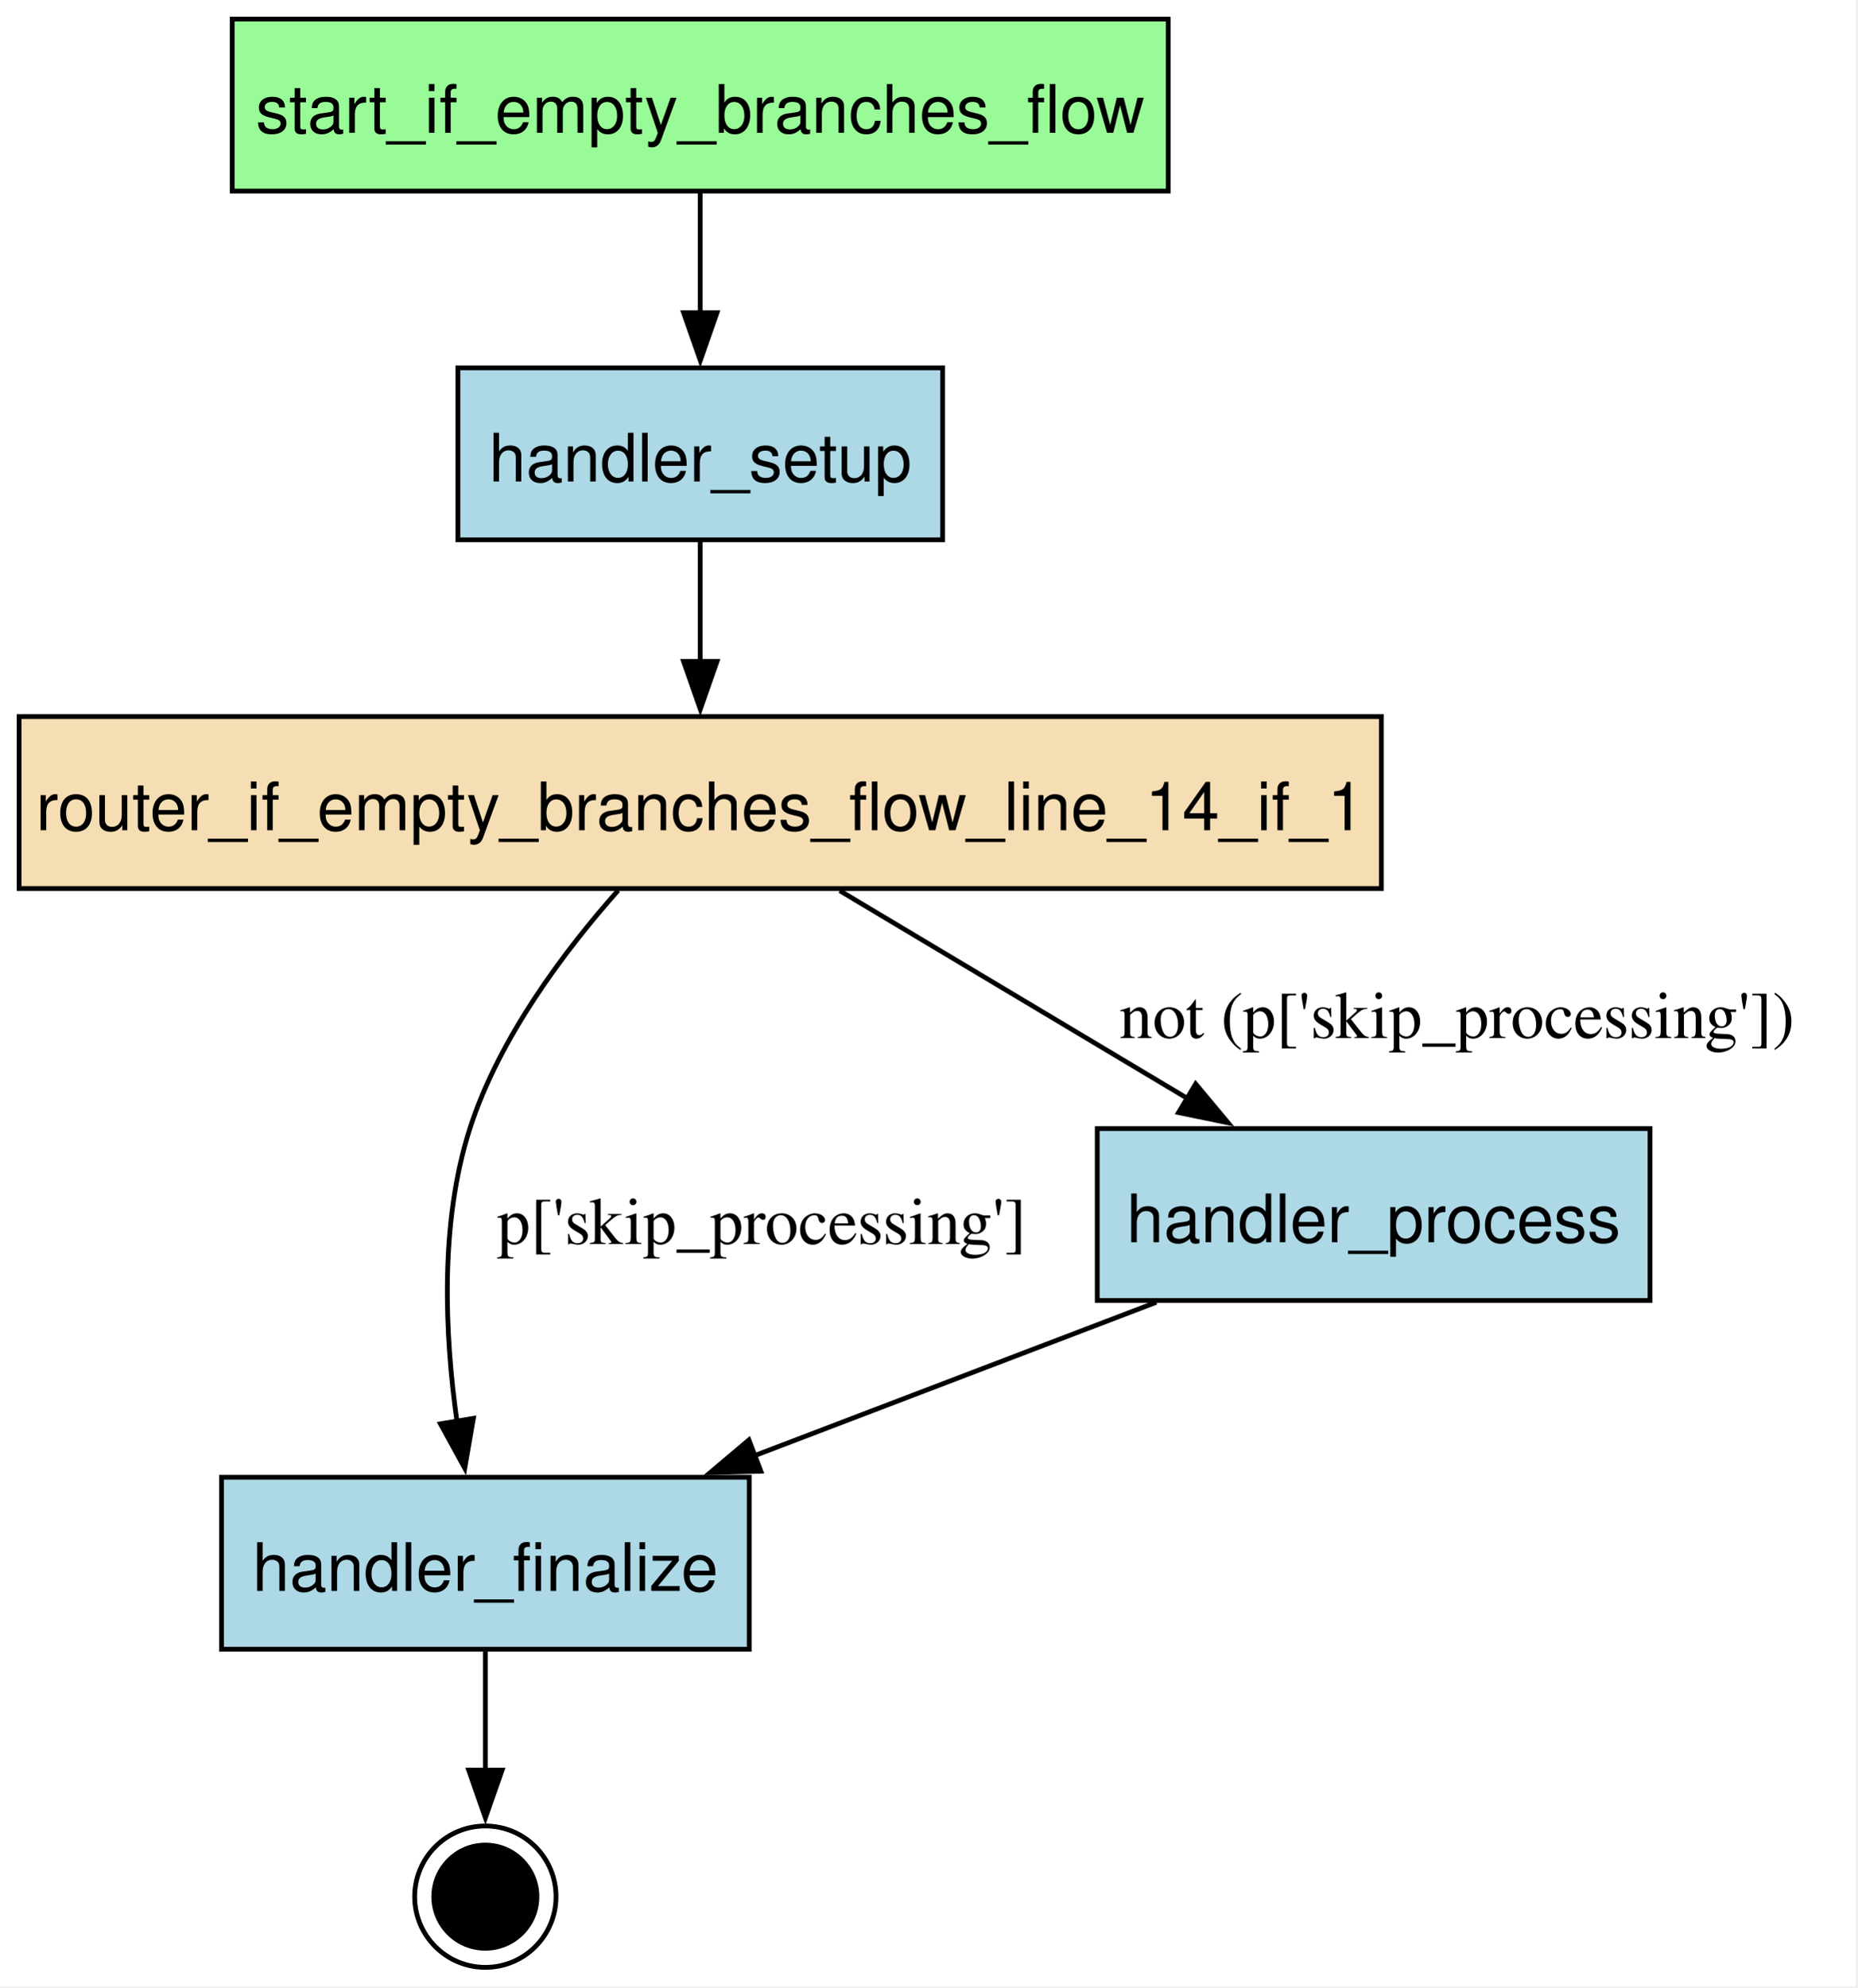
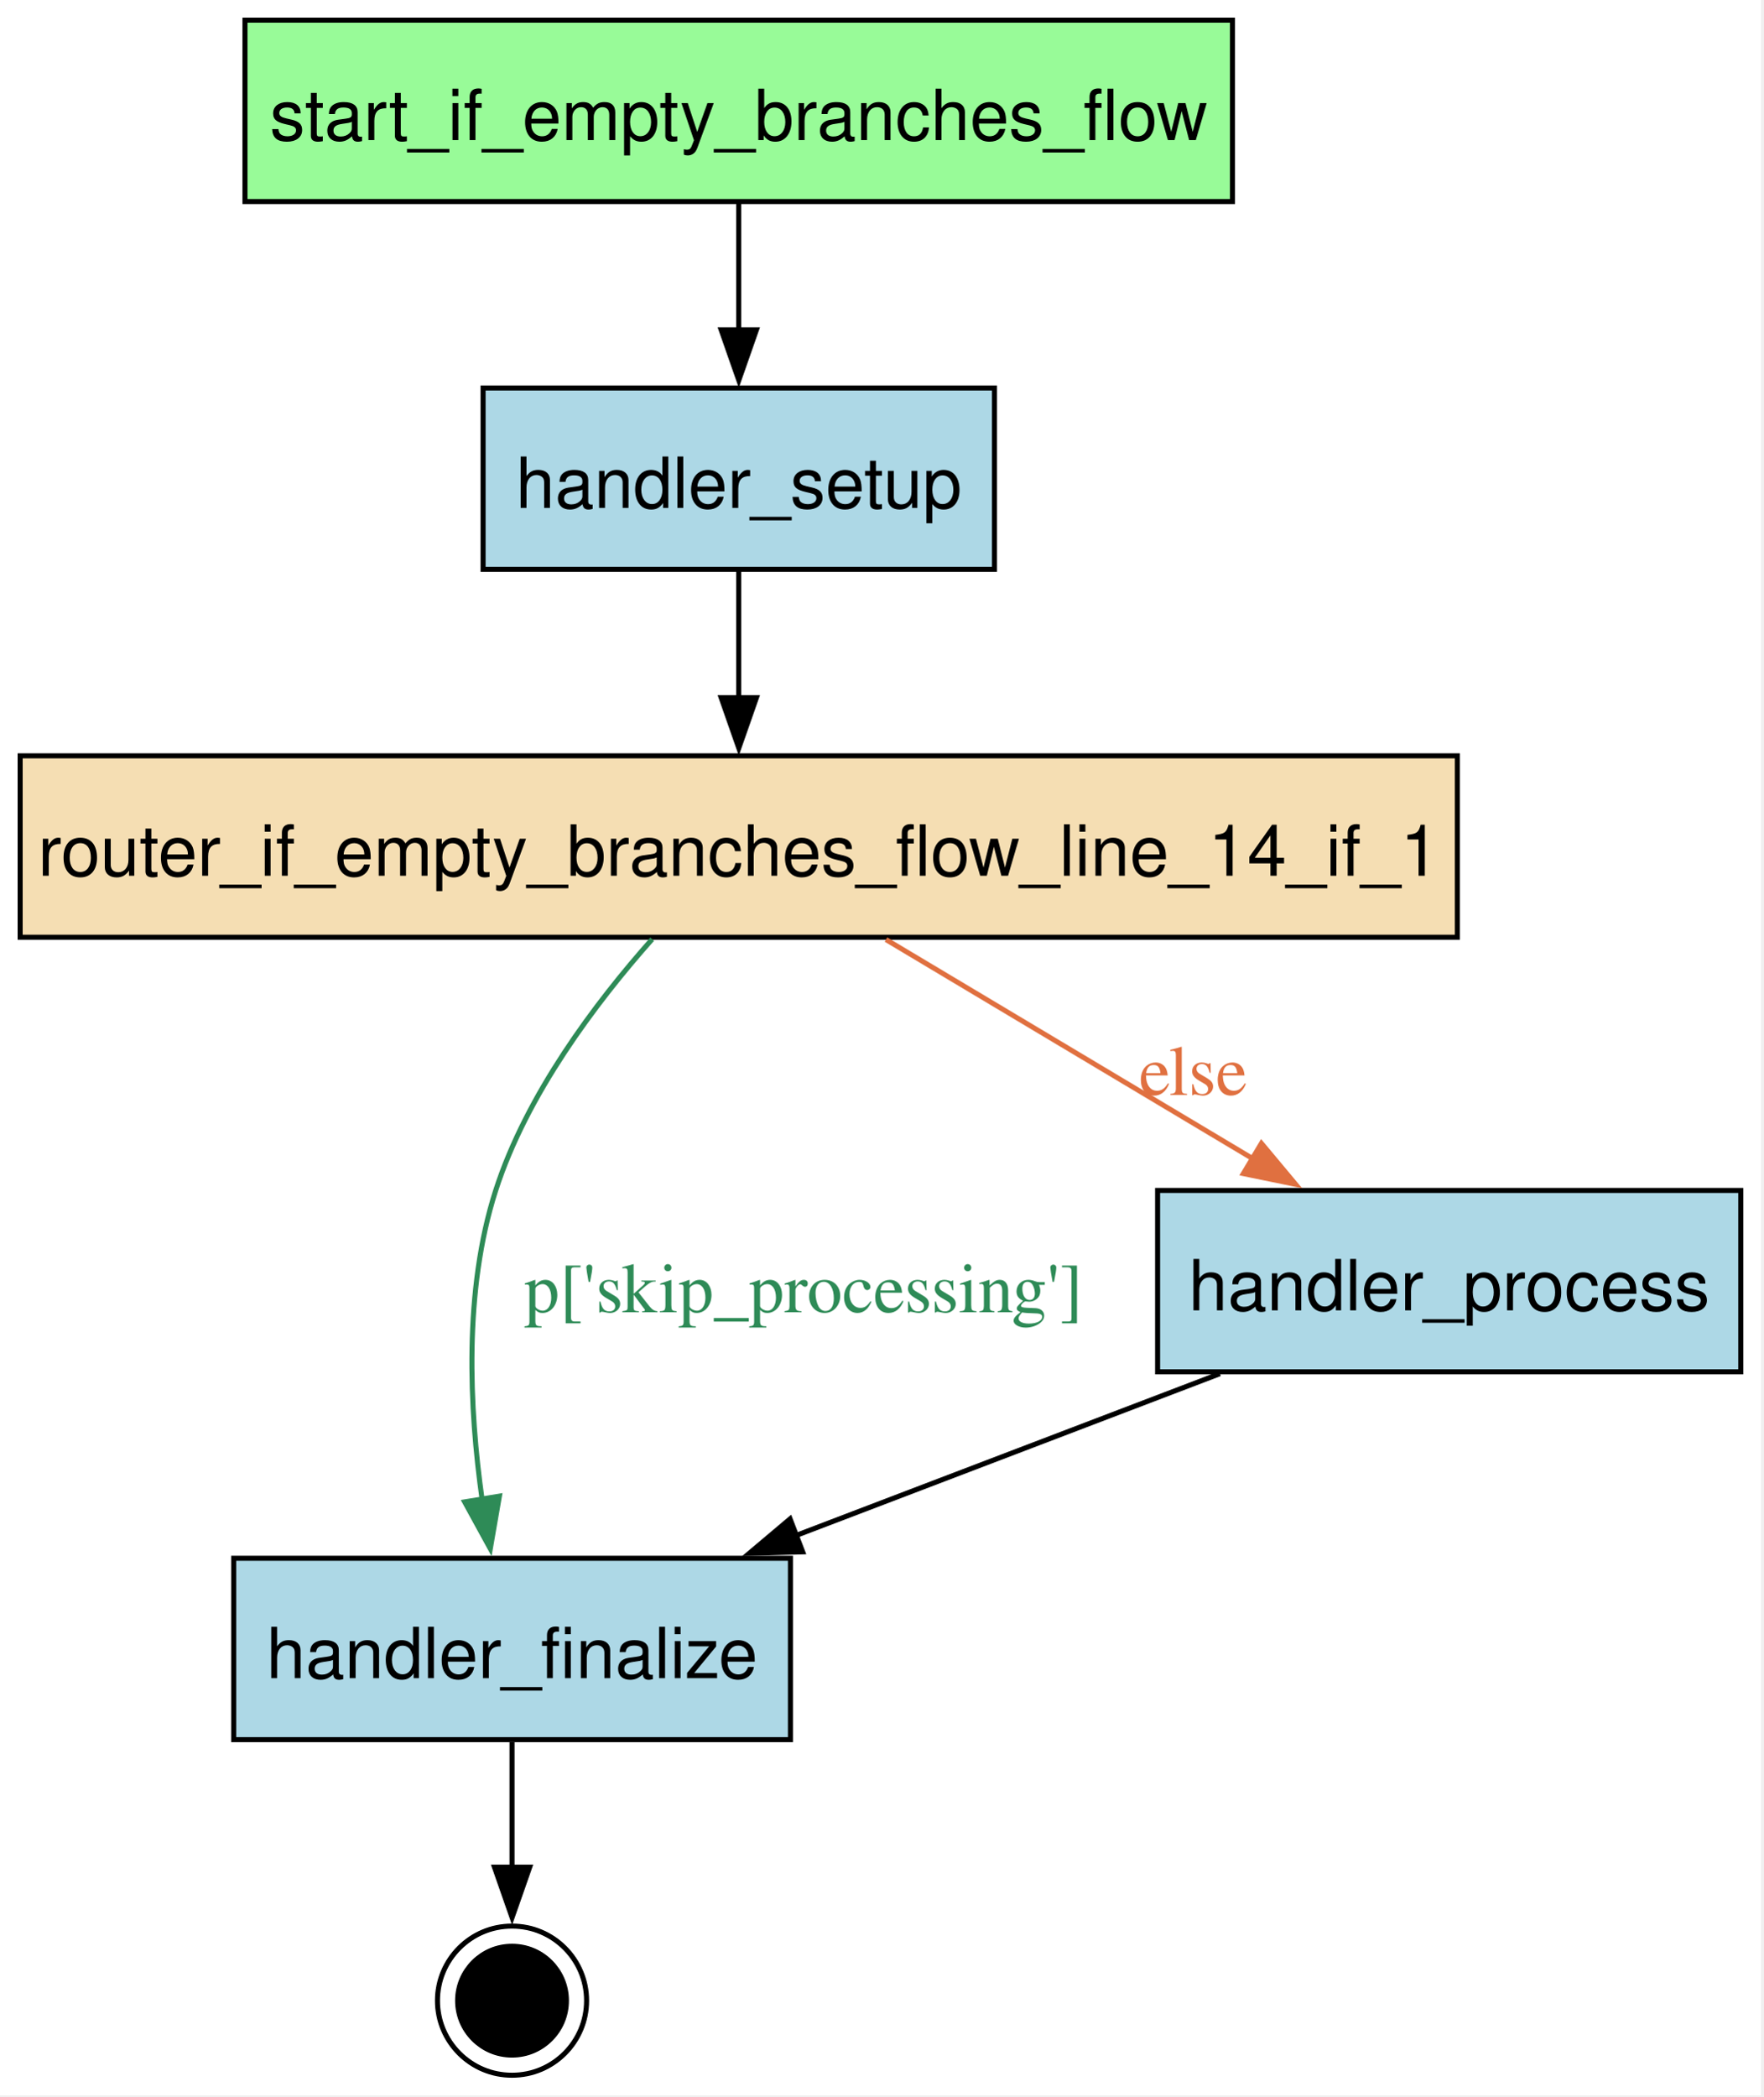
- <svg xmlns="http://www.w3.org/2000/svg" width="389pt" height="416pt" viewBox="0.00 0.00 389.00 416.00">
+ <svg xmlns="http://www.w3.org/2000/svg" width="350pt" height="416pt" viewBox="0.00 0.00 350.00 416.00">
  <g id="graph0" class="graph" transform="scale(1 1) rotate(0) translate(4 411.85)">
-     <polygon fill="white" stroke="none" points="-4,4 -4,-411.85 384.57,-411.85 384.57,4 -4,4" />
+     <polygon fill="white" stroke="none" points="-4,4 -4,-411.85 345.5,-411.85 345.5,4 -4,4" />
    <g id="node1" class="node">
      <polygon fill="palegreen" stroke="black" points="240.62,-407.85 44.62,-407.85 44.62,-371.85 240.62,-371.85 240.62,-407.85" />
      <text xml:space="preserve" text-anchor="middle" x="142.62" y="-384.05" font-family="Helvetica,sans-Serif" font-size="14.00">start_if_empty_branches_flow</text>
    </g>
    <g id="node4" class="node">
      <polygon fill="lightblue" stroke="black" points="193.38,-334.85 91.88,-334.85 91.88,-298.85 193.38,-298.85 193.38,-334.85" />
      <text xml:space="preserve" text-anchor="middle" x="142.62" y="-311.05" font-family="Helvetica,sans-Serif" font-size="14.00">handler_setup</text>
    </g>
    <g id="edge1" class="edge">
      <path fill="none" stroke="black" d="M142.62,-371.66C142.62,-364.08 142.62,-354.95 142.62,-346.39" />
      <polygon fill="black" stroke="black" points="146.13,-346.39 142.63,-336.39 139.13,-346.39 146.13,-346.39" />
    </g>
    <g id="node2" class="node">
      <polygon fill="lightblue" stroke="black" points="152.88,-102.6 42.38,-102.6 42.38,-66.6 152.88,-66.6 152.88,-102.6" />
      <text xml:space="preserve" text-anchor="middle" x="97.62" y="-78.8" font-family="Helvetica,sans-Serif" font-size="14.00">handler_finalize</text>
    </g>
    <g id="node6" class="node">
      <ellipse fill="black" stroke="black" cx="97.62" cy="-14.8" rx="10.8" ry="10.8" />
      <ellipse fill="none" stroke="black" cx="97.62" cy="-14.8" rx="14.8" ry="14.8" />
    </g>
    <g id="edge6" class="edge">
      <path fill="none" stroke="black" d="M97.62,-66.14C97.62,-58.55 97.62,-49.5 97.62,-41.19" />
      <polygon fill="black" stroke="black" points="101.13,-41.3 97.63,-31.3 94.13,-41.3 101.13,-41.3" />
    </g>
    <g id="node3" class="node">
      <polygon fill="lightblue" stroke="black" points="341.5,-175.6 225.75,-175.6 225.75,-139.6 341.5,-139.6 341.5,-175.6" />
      <text xml:space="preserve" text-anchor="middle" x="283.62" y="-151.8" font-family="Helvetica,sans-Serif" font-size="14.00">handler_process</text>
    </g>
    <g id="edge5" class="edge">
      <path fill="none" stroke="black" d="M238.12,-139.23C212.68,-129.52 180.75,-117.33 153.76,-107.03" />
      <polygon fill="black" stroke="black" points="155.31,-103.87 144.71,-103.58 152.81,-110.41 155.31,-103.87" />
    </g>
    <g id="node5" class="node">
      <polygon fill="wheat" stroke="black" points="285.25,-261.85 0,-261.85 0,-225.85 285.25,-225.85 285.25,-261.85" />
      <text xml:space="preserve" text-anchor="middle" x="142.62" y="-238.05" font-family="Helvetica,sans-Serif" font-size="14.00">router_if_empty_branches_flow_line_14_if_1</text>
    </g>
    <g id="edge2" class="edge">
      <path fill="none" stroke="black" d="M142.62,-298.66C142.62,-291.08 142.62,-281.95 142.62,-273.39" />
      <polygon fill="black" stroke="black" points="146.13,-273.39 142.63,-263.39 139.13,-273.39 146.13,-273.39" />
    </g>
    <g id="edge3" class="edge">
-       <path fill="none" stroke="black" d="M125.43,-225.46C114.19,-212.81 100.49,-194.61 94.38,-175.6 88,-155.79 89.14,-132.26 91.69,-114.22" />
-       <polygon fill="black" stroke="black" points="95.12,-114.93 93.31,-104.49 88.22,-113.78 95.12,-114.93" />
-       <text xml:space="preserve" text-anchor="middle" x="155.5" y="-151.42" font-family="Times,serif" font-size="14.00">p['skip_processing']</text>
+       <path fill="none" stroke="#2e8b57" d="M125.43,-225.46C114.19,-212.81 100.49,-194.61 94.38,-175.6 88,-155.79 89.14,-132.26 91.69,-114.22" />
+       <polygon fill="#2e8b57" stroke="#2e8b57" points="95.12,-114.93 93.31,-104.49 88.22,-113.78 95.12,-114.93" />
+       <text xml:space="preserve" text-anchor="middle" x="155.5" y="-151.42" font-family="Times,serif" font-size="14.00" fill="#2e8b57">p['skip_processing']</text>
    </g>
    <g id="edge4" class="edge">
-       <path fill="none" stroke="black" d="M171.84,-225.39C192.92,-212.8 221.6,-195.66 244.64,-181.9" />
-       <polygon fill="black" stroke="black" points="246.36,-184.94 253.15,-176.81 242.77,-178.94 246.36,-184.94" />
-       <text xml:space="preserve" text-anchor="middle" x="301.07" y="-194.55" font-family="Times,serif" font-size="14.00">not (p['skip_processing'])</text>
+       <path fill="none" stroke="#e07040" d="M171.84,-225.39C192.92,-212.8 221.6,-195.66 244.64,-181.9" />
+       <polygon fill="#e07040" stroke="#e07040" points="246.36,-184.94 253.15,-176.81 242.77,-178.94 246.36,-184.94" />
+       <text xml:space="preserve" text-anchor="middle" x="232.82" y="-194.55" font-family="Times,serif" font-size="14.00" fill="#e07040">else</text>
    </g>
  </g>
</svg>
